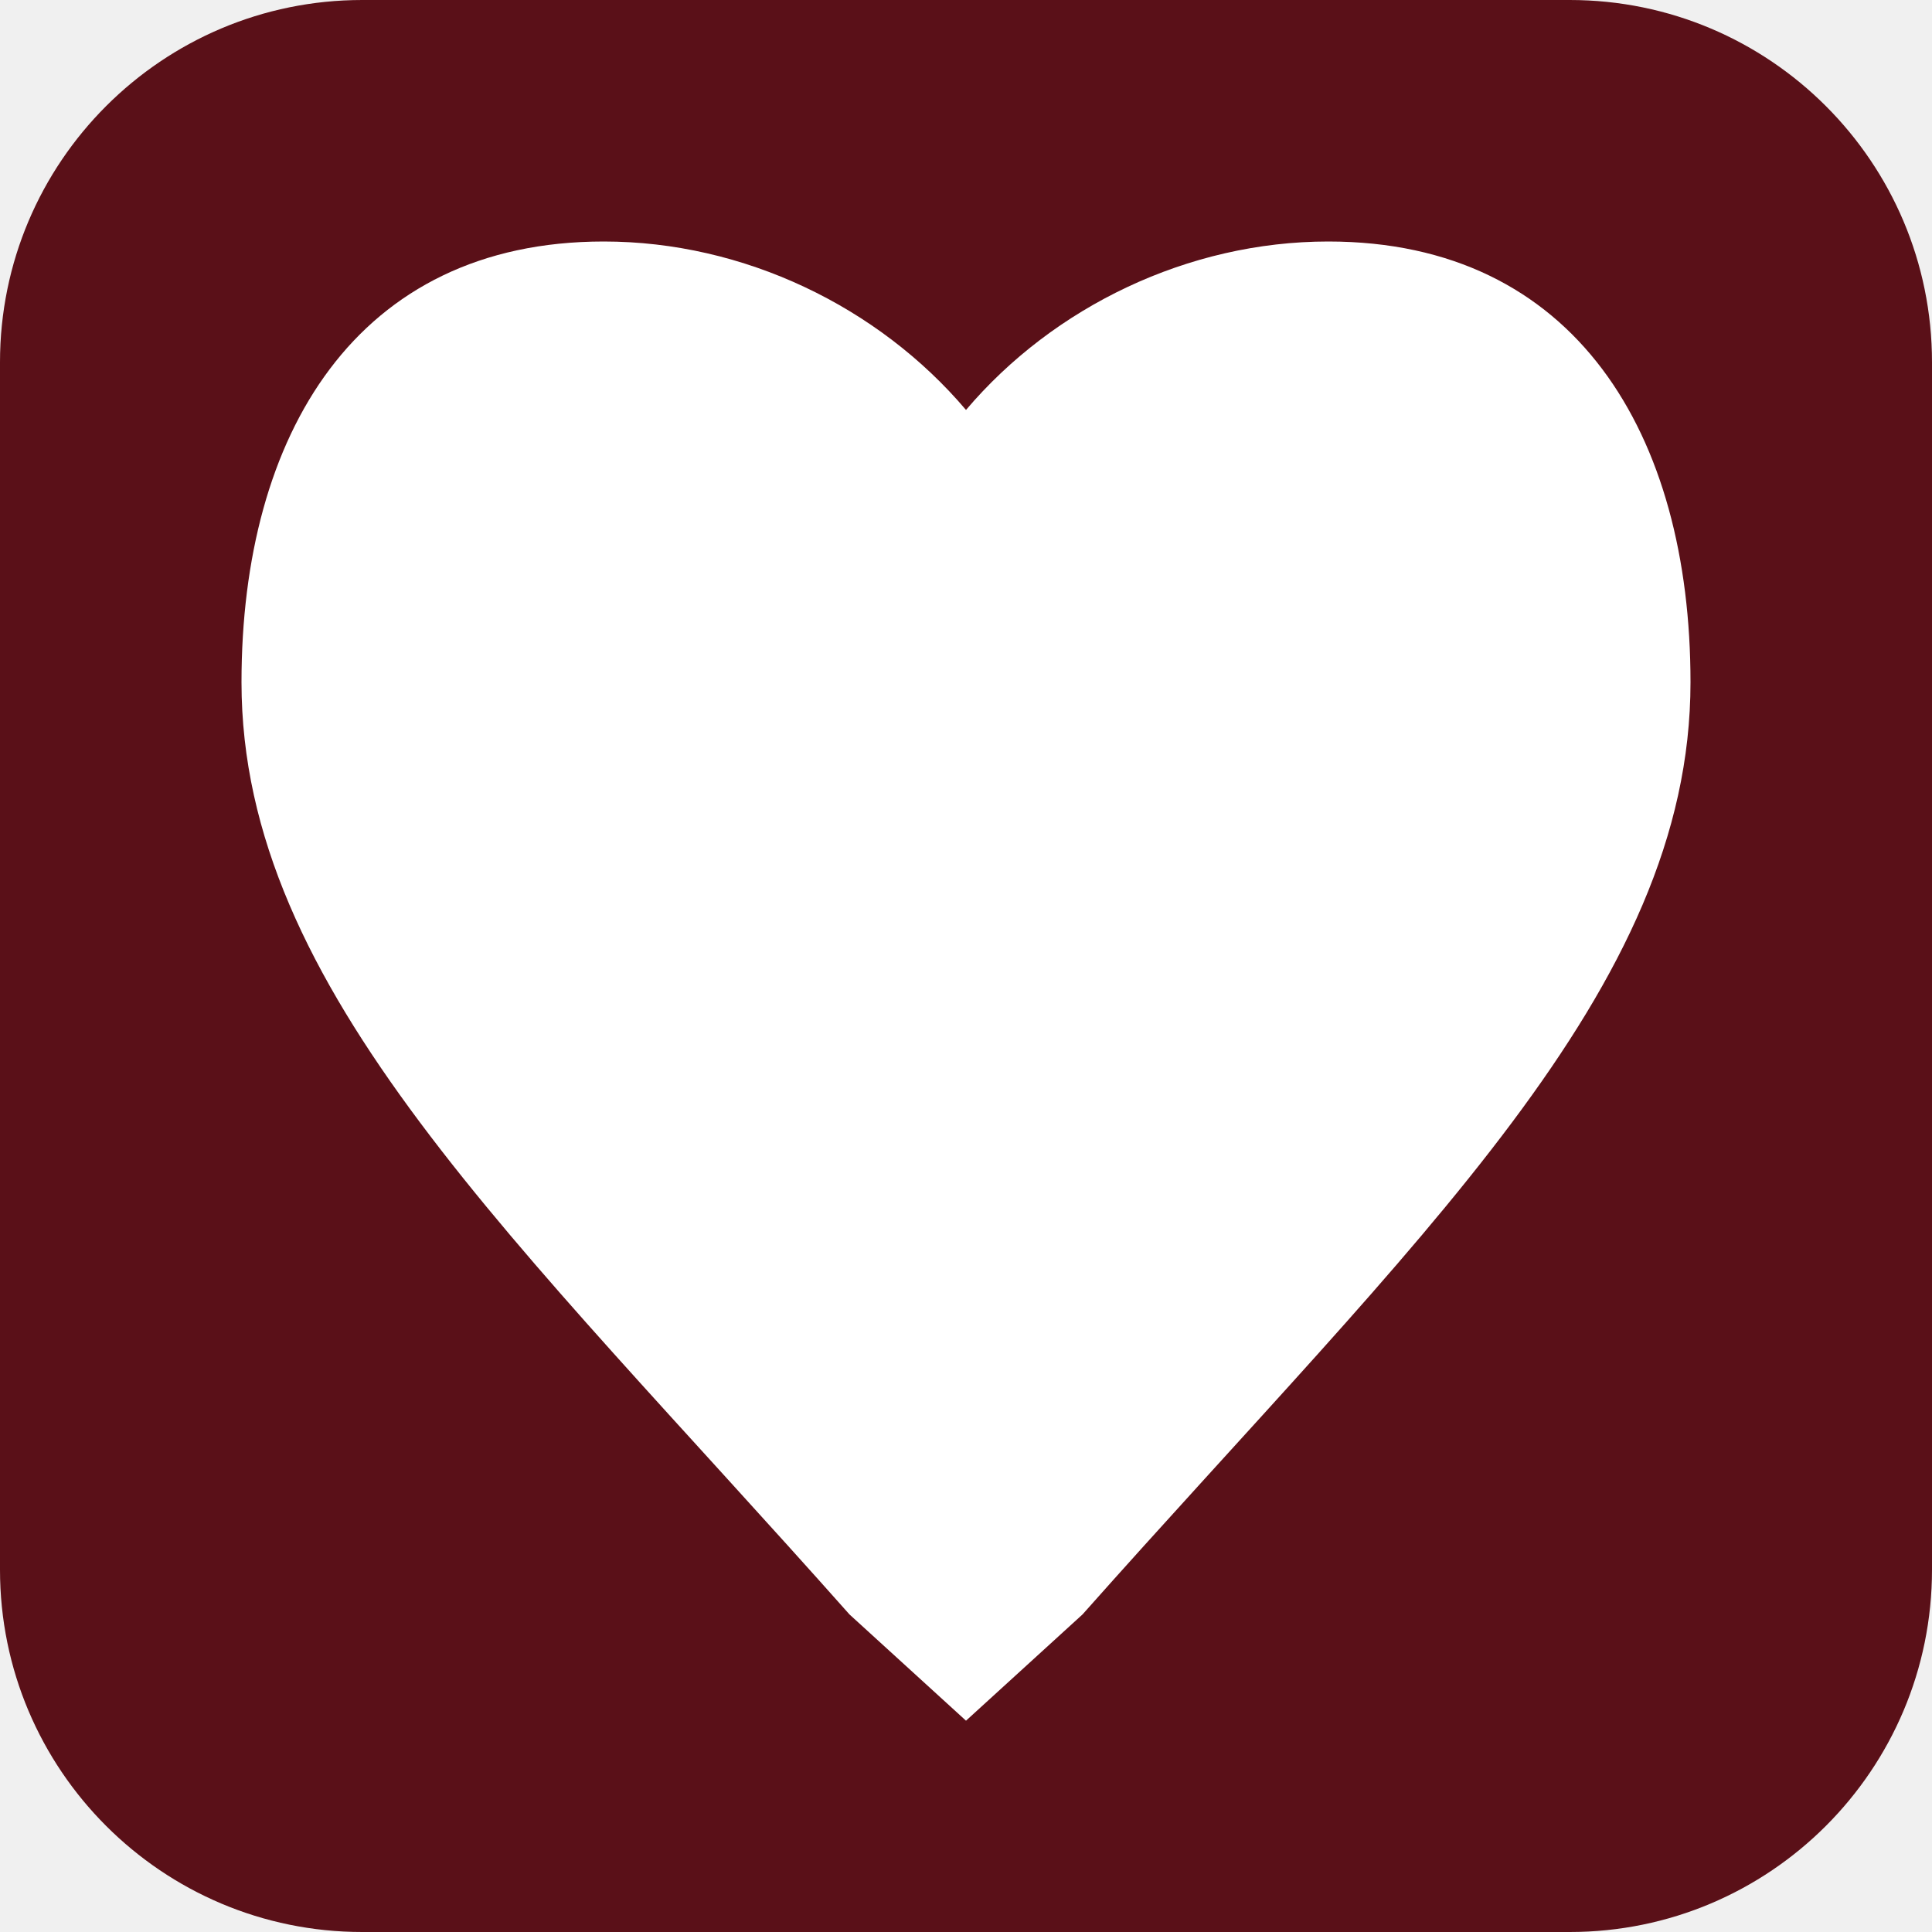
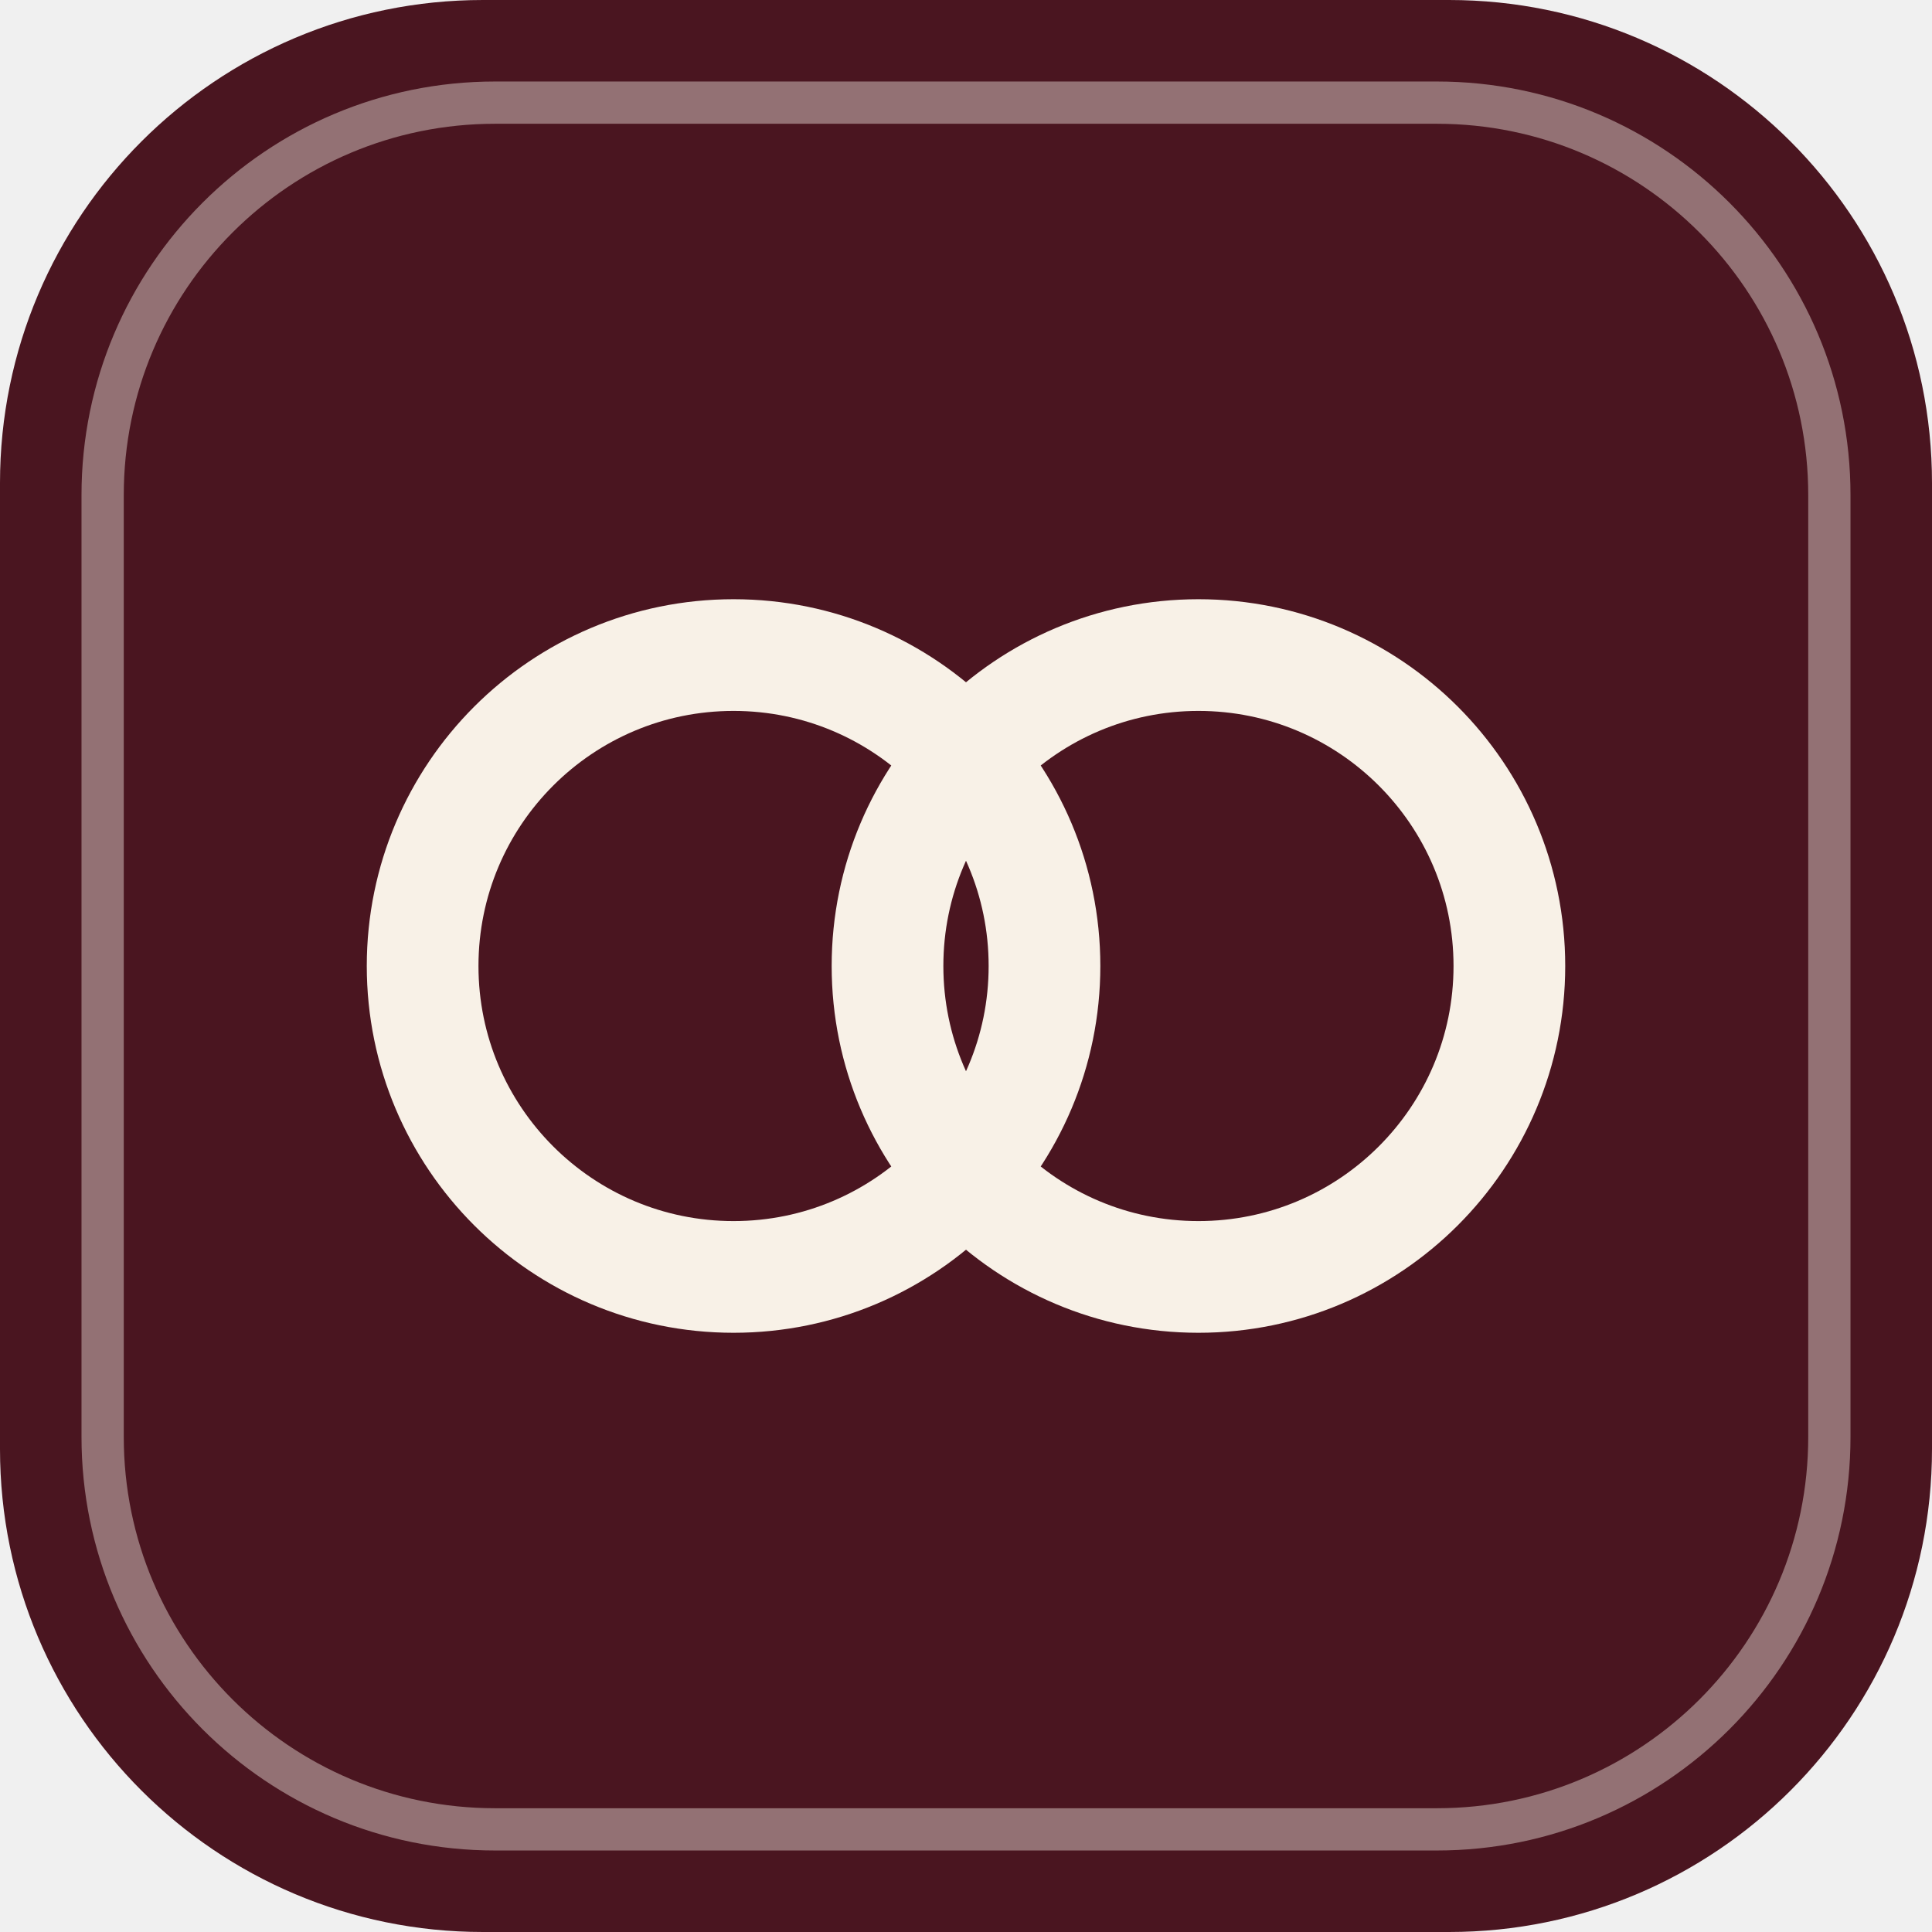
- <svg xmlns="http://www.w3.org/2000/svg" width="32" height="32" viewBox="0 0 32 32" fill="none">
-   <rect width="32" height="32" rx="6" fill="#5a1018" />
-   <path d="M16 28.5l-1.93-1.76C8.53 20.5 4 16.4 4 11.3 4 7.2 5.9 4 10 4c2.32 0 4.55 1.08 6 2.79C17.45 5.08 19.68 4 22 4c4.1 0 6 3.2 6 7.3 0 5.1-4.53 9.2-10.07 15.44L16 28.5z" fill="white" />
+ <svg xmlns="http://www.w3.org/2000/svg" viewBox="0 0 32 32" fill="none">
+   <rect width="32" height="32" rx="8" fill="#4a1520" />
+   <rect x="1.7" y="1.7" width="28.6" height="28.6" rx="6.5" stroke="#f8f1e7" stroke-width="0.7" opacity="0.42" />
+   <circle cx="12.15" cy="16" r="5.15" stroke="#f8f1e7" stroke-width="1.85" />
+   <circle cx="19.85" cy="16" r="5.15" stroke="#f8f1e7" stroke-width="1.85" />
</svg>
